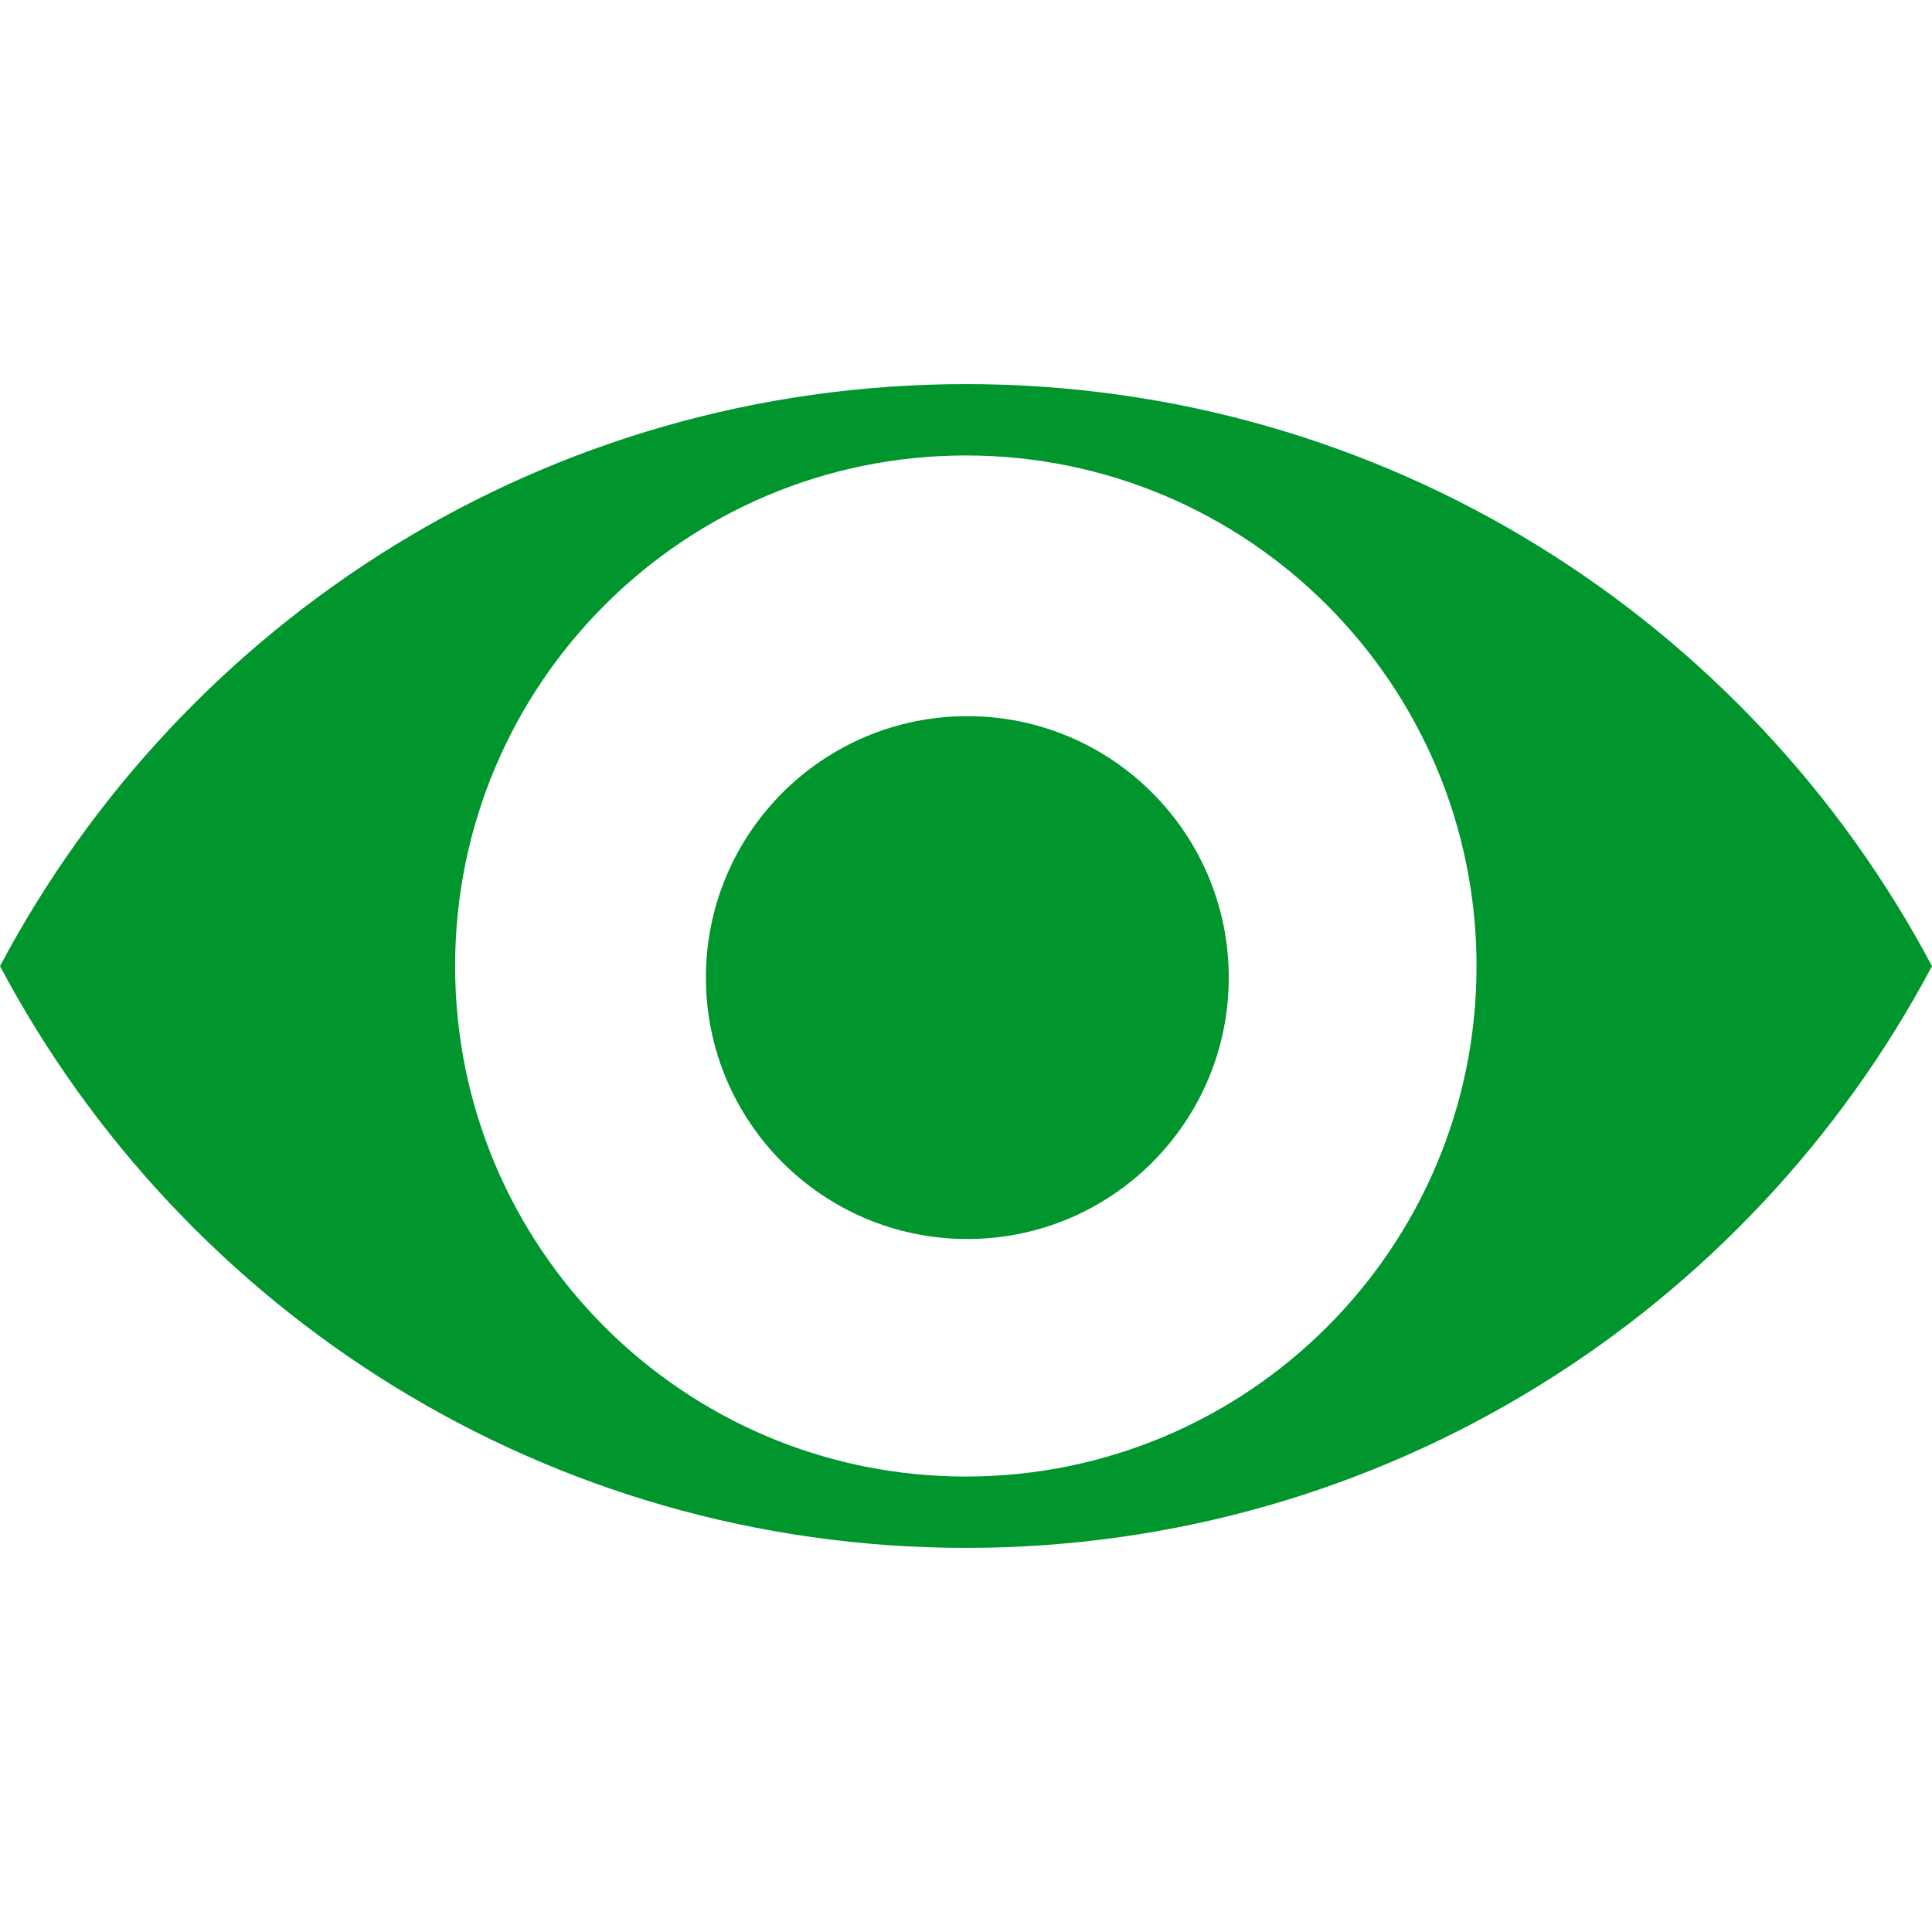
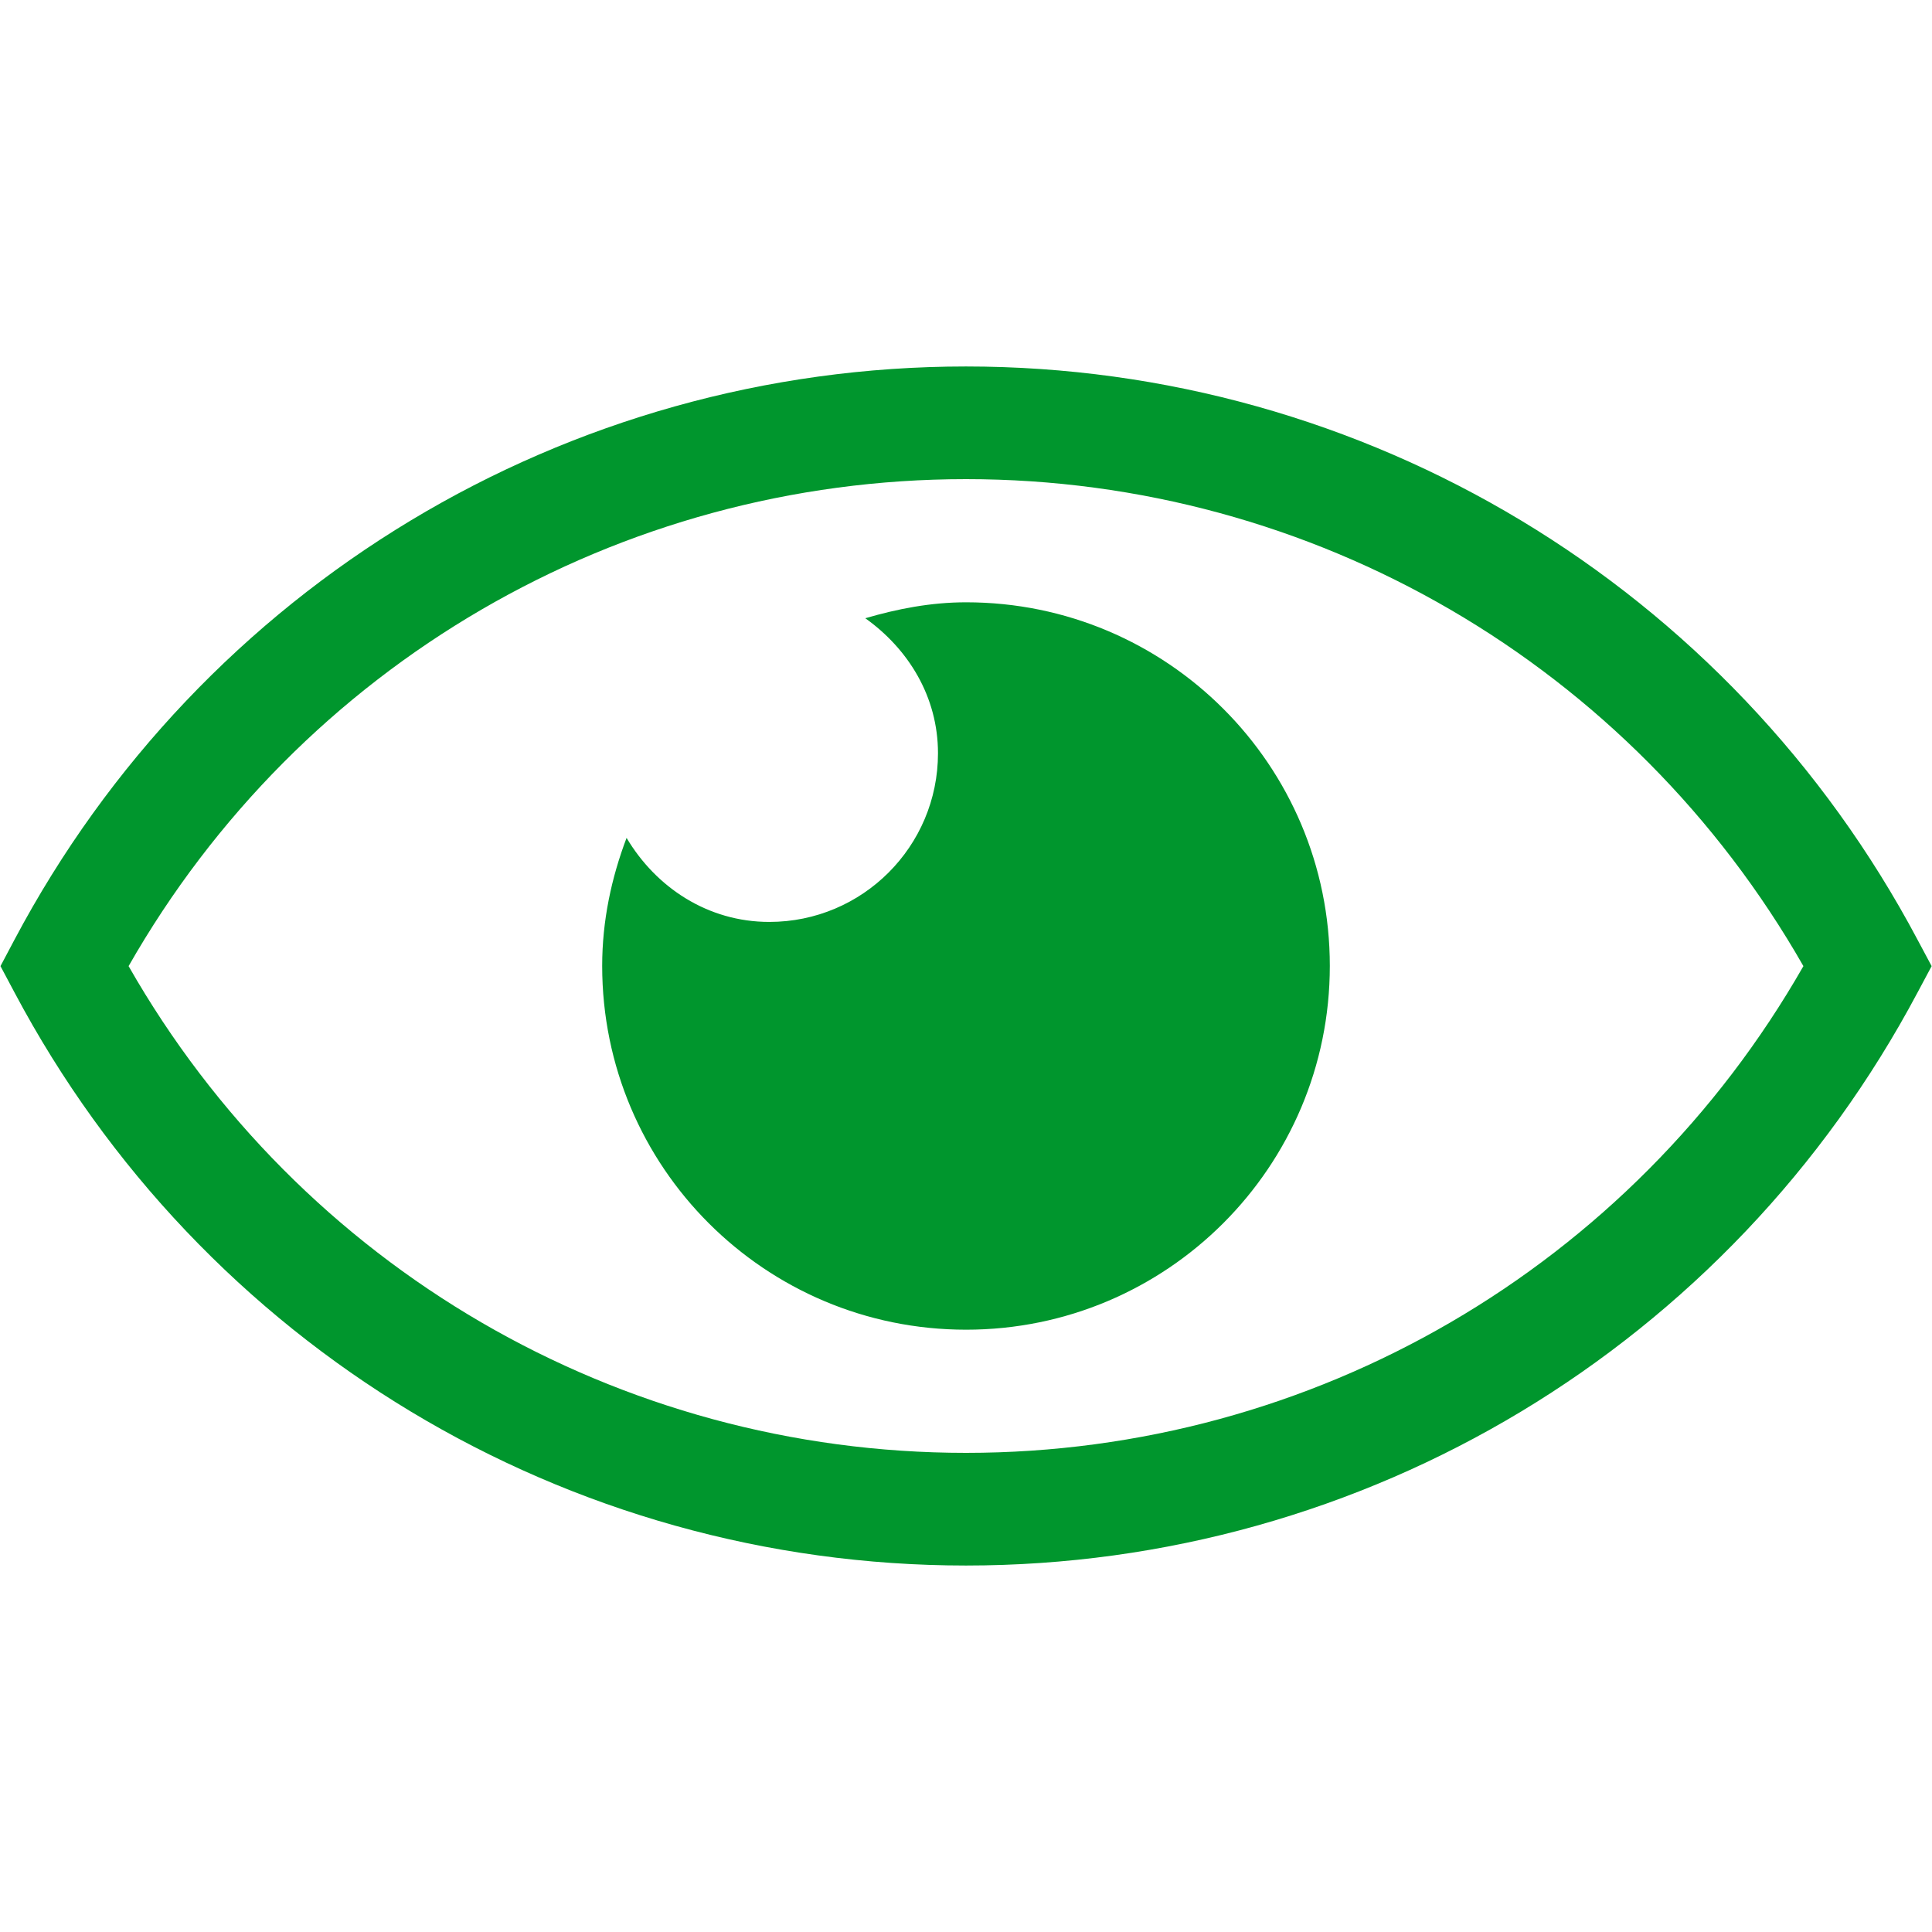
<svg xmlns="http://www.w3.org/2000/svg" width="16" height="16" viewBox="0 0 16 16" shape-rendering="geometricPrecision" fill="#00962d">
-   <path d="M8 3.181c-3.471 0-6.48 1.953-8 4.82 1.52 2.865 4.529 4.818 8 4.818 3.469 0 6.479-1.953 8-4.818-1.521-2.867-4.531-4.82-8-4.82zm-.002 9.047c-2.334 0-4.229-1.893-4.229-4.227 0-2.336 1.895-4.229 4.229-4.229 2.336 0 4.23 1.893 4.23 4.229.001 2.334-1.894 4.227-4.23 4.227z" />
-   <circle cx="8.011" cy="8.096" r="2.165" />
+   <path d="M8 12.965c-3.308 0-6.327-1.819-7.88-4.746l-.116-.218.116-.219c1.552-2.928 4.572-4.747 7.88-4.747 3.306 0 6.326 1.819 7.88 4.747l.117.219-.117.219c-1.555 2.927-4.574 4.745-7.88 4.745zm-6.935-4.964c1.422 2.493 4.056 4.031 6.935 4.031 2.877 0 5.511-1.538 6.935-4.031-1.424-2.494-4.058-4.033-6.935-4.033-2.879 0-5.513 1.539-6.935 4.033zM8.001 4.988c-.292 0-.568.054-.835.132.355.253.602.648.602 1.118 0 .772-.625 1.397-1.397 1.397-.511 0-.939-.287-1.182-.696-.125.33-.202.685-.202 1.06 0 1.665 1.348 3.013 3.014 3.013 1.663 0 3.012-1.348 3.012-3.013 0-1.663-1.348-3.011-3.012-3.011z" />
</svg>
